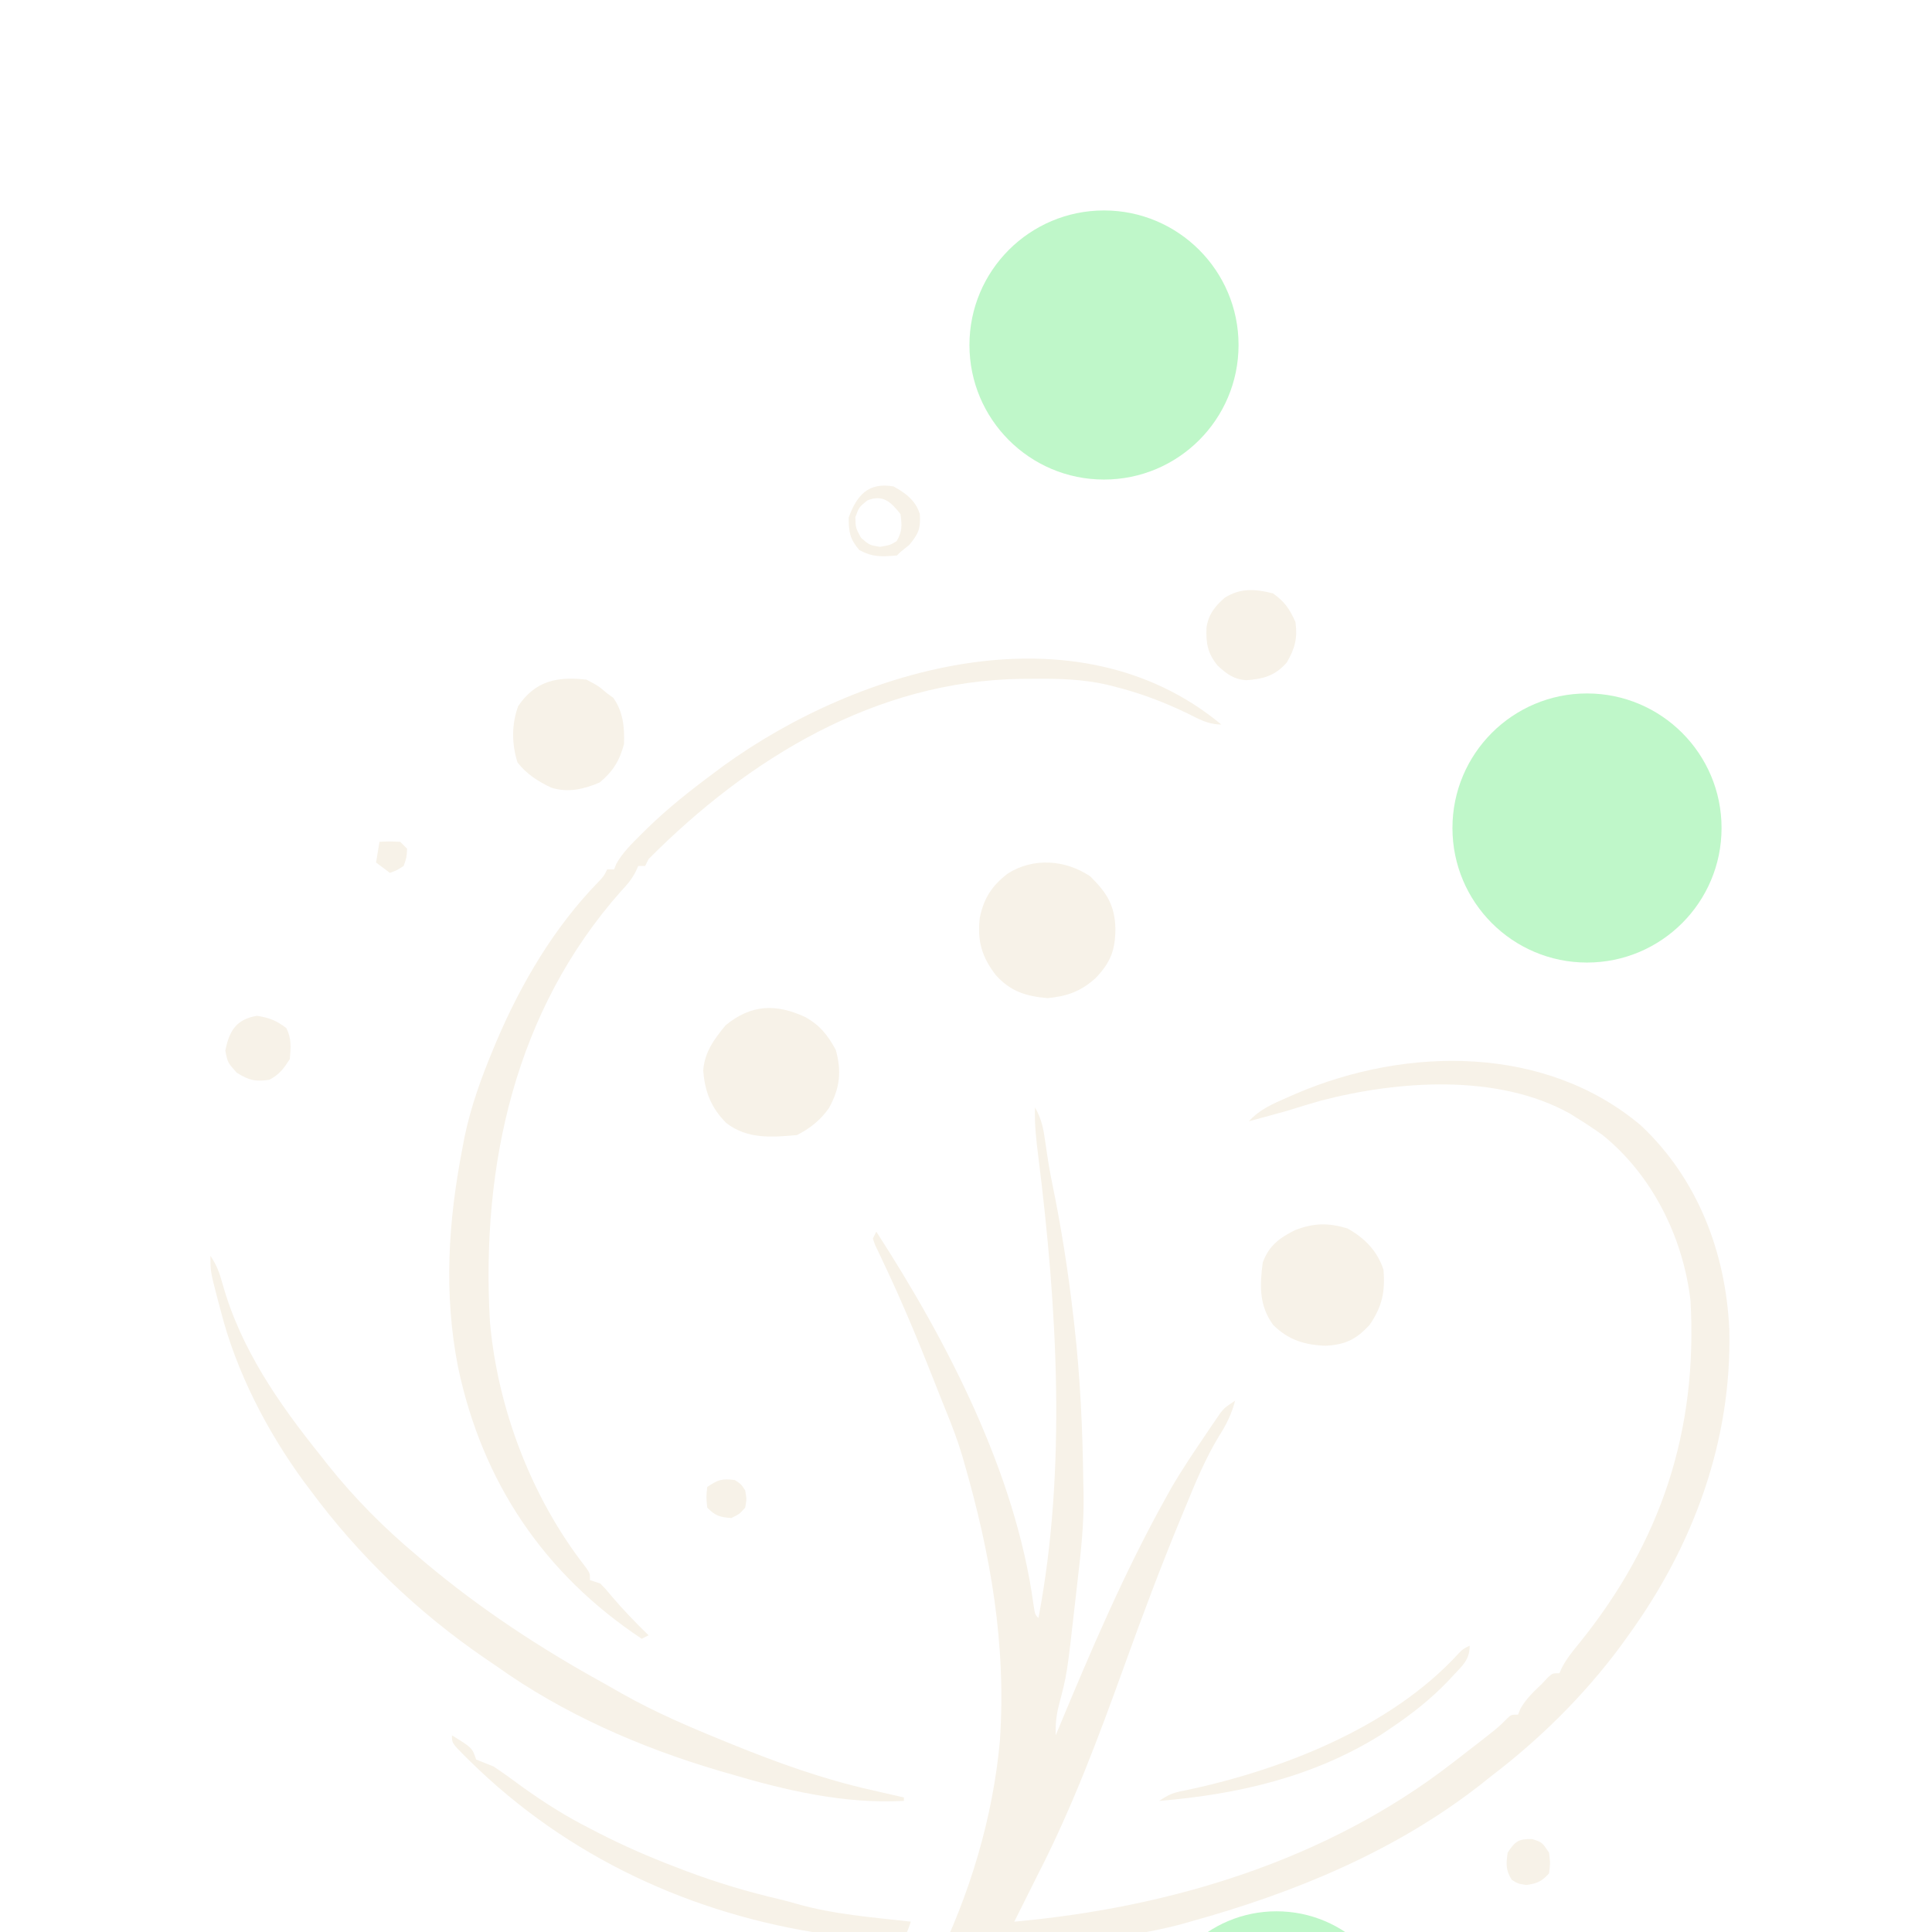
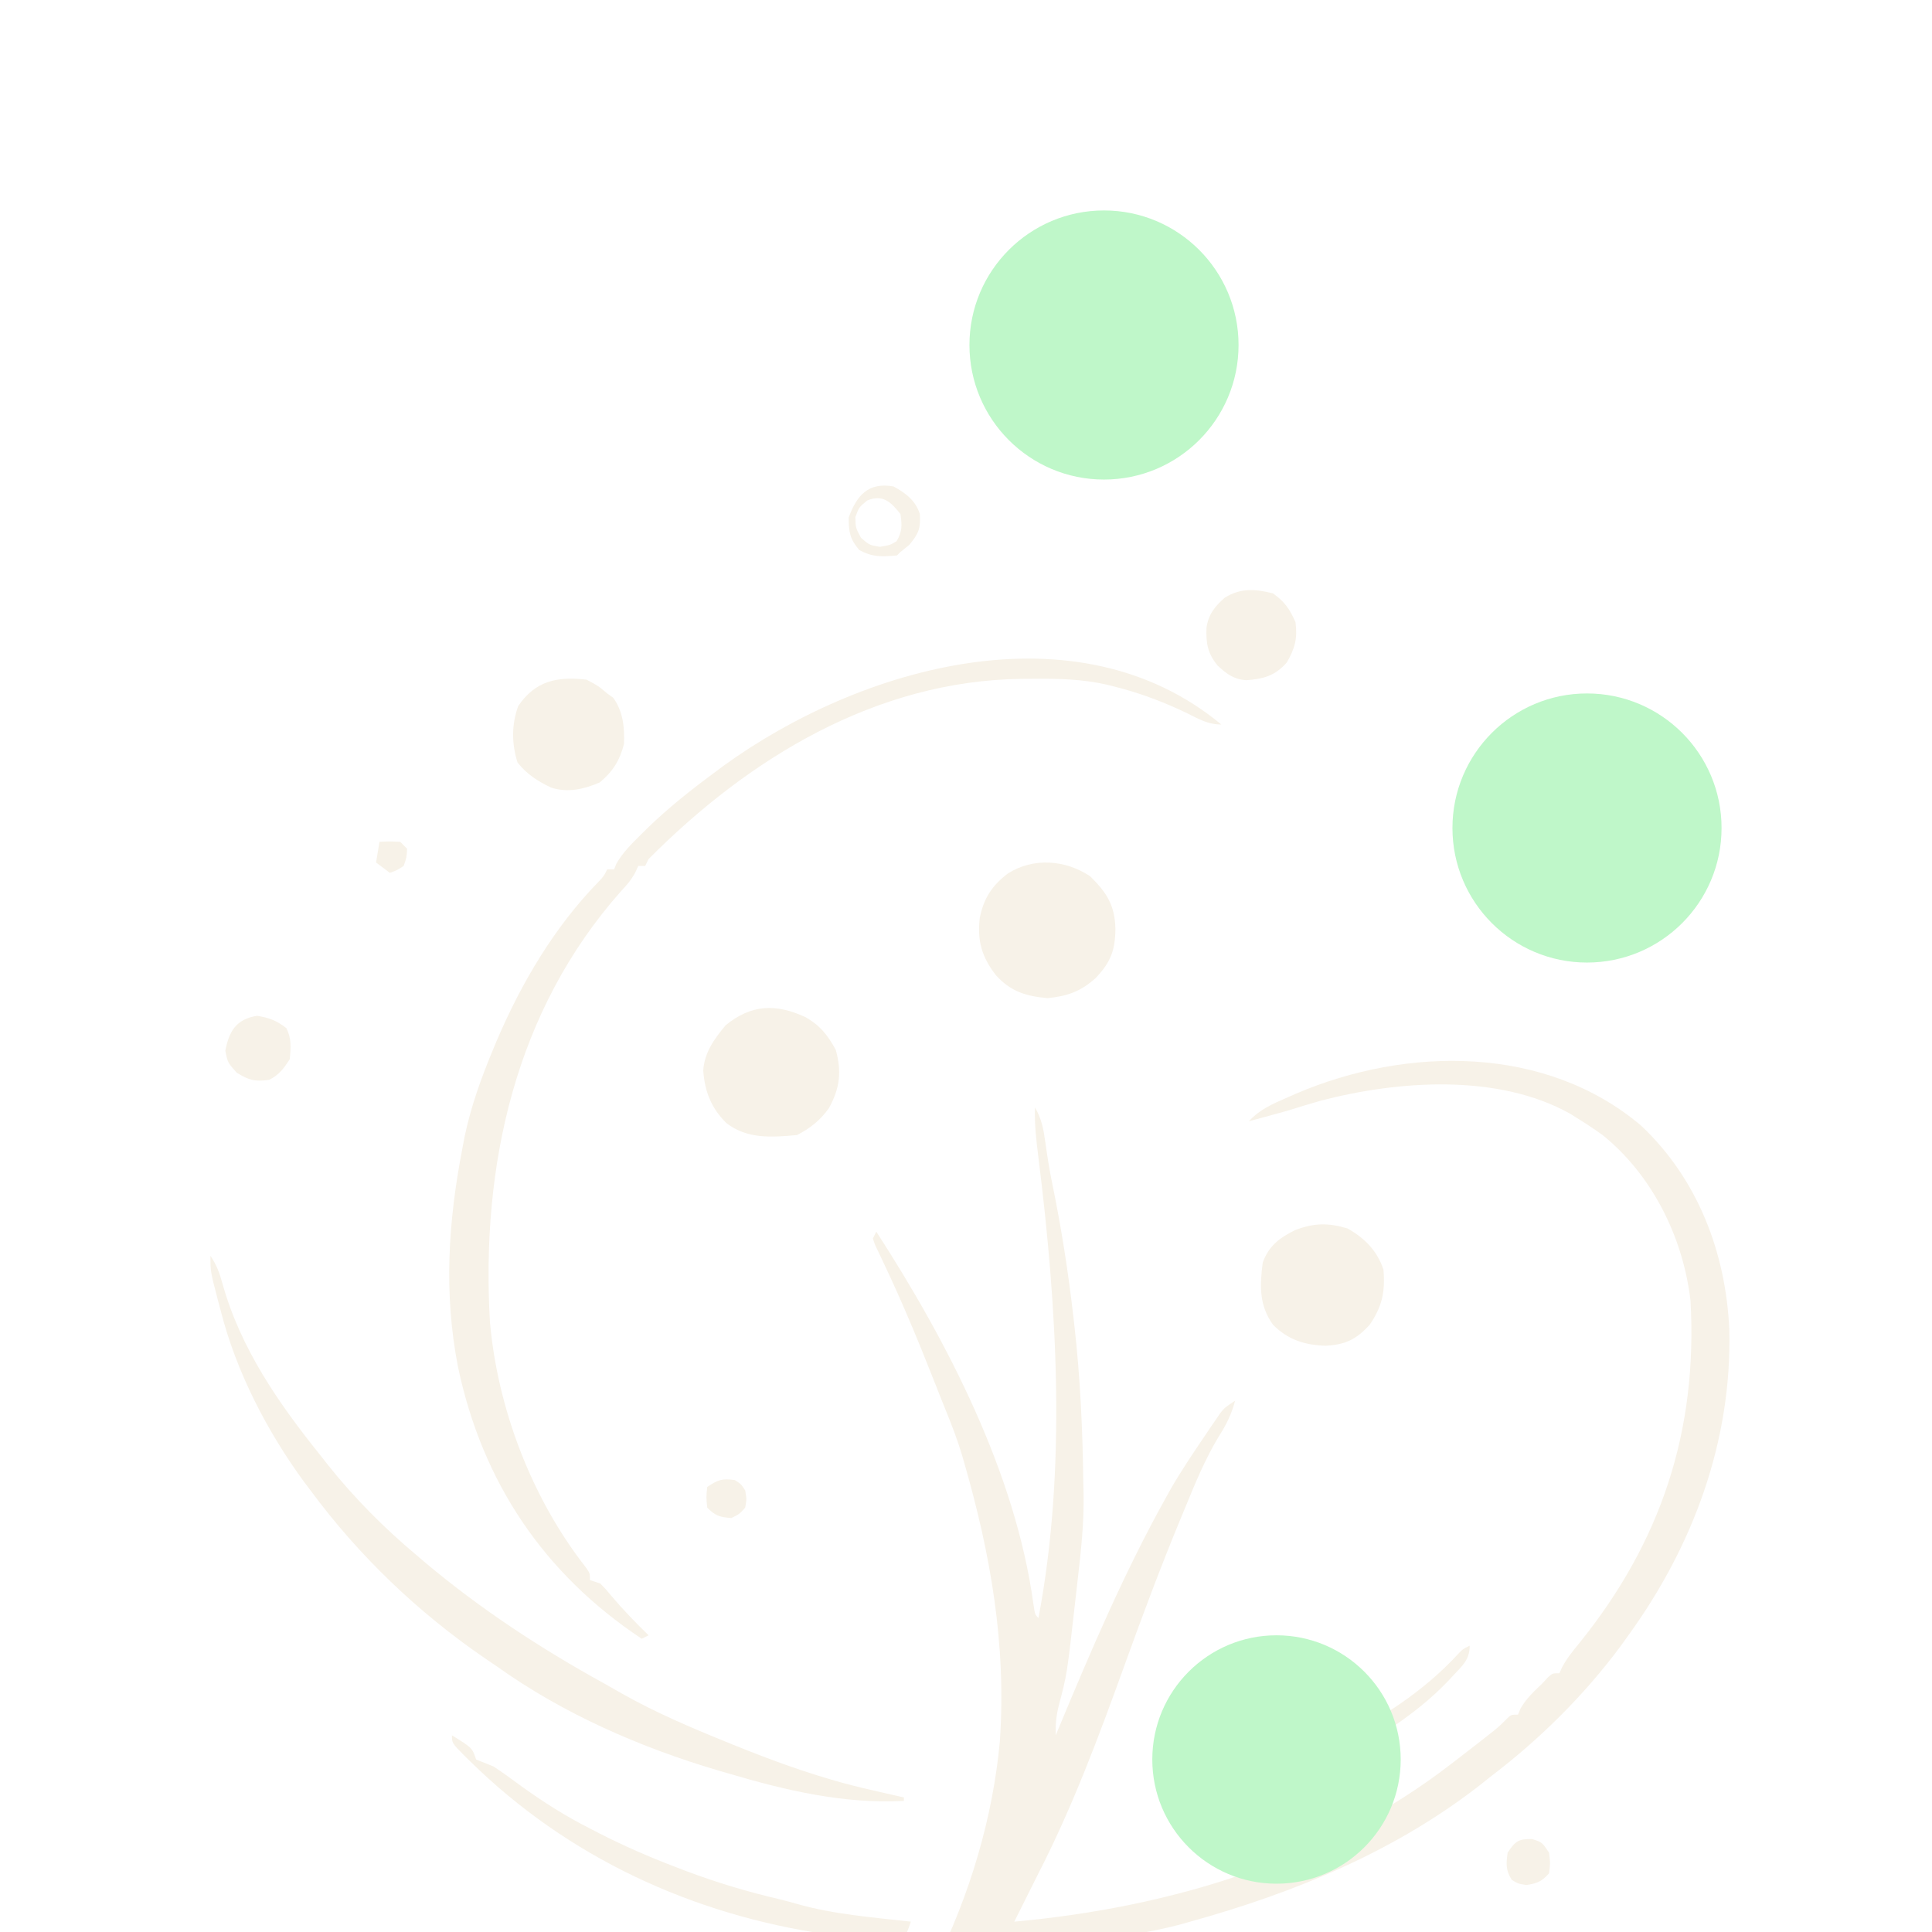
<svg xmlns="http://www.w3.org/2000/svg" viewBox="-3 -3 56 56" role="img" aria-labelledby="loreai-dark-title loreai-dark-desc">
  <g transform="translate(0 8) scale(0.1)">
    <path d="M0 0 C3.503 1.924 6.408 4.078 7.617 8.004 C7.885 12.149 7.28 13.663 4.562 16.938 C3.717 17.618 2.871 18.299 2 19 C1.67 19.33 1.34 19.66 1 20 C-3.474 20.373 -5.954 20.556 -9.938 18.438 C-12.668 15.21 -13 13.207 -13 9 C-10.612 2.463 -7.255 -1.28 0 0 Z M-7.625 4.062 C-10 6 -10 6 -11.062 8.875 C-11 12 -11 12 -9.438 14.875 C-7 17 -7 17 -3.938 17.5 C-1 17 -1 17 0.875 15.875 C2.555 13.076 2.457 11.202 2 8 C-0.77 4.466 -3.114 2.236 -7.625 4.062 Z " fill="#f7f2e8" transform="translate(229,31)" />
    <path d="M0 0 C3.441 2.489 4.754 4.458 6.5 8.312 C7.136 13.001 6.342 15.934 4 20 C0.616 23.881 -2.801 24.816 -7.785 25.164 C-11.412 24.895 -13.354 23.394 -16 21 C-18.967 17.439 -19.476 14.426 -19.289 9.926 C-18.708 6.055 -16.877 3.767 -14 1.25 C-9.386 -1.634 -5.111 -1.294 0 0 Z " fill="#f7f2e8" transform="translate(339,62)" />
    <path d="M0 0 C-3.854 0 -6.505 -1.574 -9.875 -3.25 C-16.733 -6.55 -23.599 -9.148 -31 -11 C-31.708 -11.178 -32.416 -11.356 -33.145 -11.54 C-40.196 -13.147 -47.038 -13.309 -54.25 -13.25 C-55.449 -13.243 -56.649 -13.235 -57.884 -13.227 C-100.03 -12.715 -136.919 9.717 -166 39 C-166.165 39.33 -166.165 39.33 -167 41 C-167.66 41 -168.32 41 -169 41 C-169.269 41.593 -169.539 42.186 -169.816 42.797 C-171 45 -172.217 46.45 -173.938 48.25 C-204.728 82.937 -214.56 127.795 -212 173 C-209.835 198.132 -199.918 224.211 -184.301 244.172 C-183 246 -183 246 -183 248 C-182.01 248.33 -181.02 248.66 -180 249 C-178.422 250.602 -178.422 250.602 -176.75 252.625 C-173.359 256.631 -169.761 260.342 -166 264 C-166.66 264.33 -167.32 264.66 -168 265 C-196.374 246.155 -214.232 219.575 -221.25 186.188 C-225.411 164.907 -224.092 144.167 -220 123 C-219.785 121.858 -219.569 120.716 -219.348 119.539 C-217.498 110.673 -214.479 102.334 -211 94 C-210.694 93.265 -210.387 92.53 -210.071 91.773 C-202.936 75.02 -193.342 58.742 -180.574 45.645 C-179 44 -179 44 -178 42 C-177.34 42 -176.68 42 -176 42 C-175.789 41.465 -175.577 40.93 -175.359 40.379 C-173.478 37.087 -170.924 34.585 -168.25 31.938 C-167.964 31.653 -167.964 31.653 -166.514 30.212 C-160.419 24.267 -153.838 19.059 -147 14 C-146.569 13.677 -146.569 13.677 -144.387 12.043 C-104.602 -16.803 -41.936 -34.782 0 0 Z " fill="#f7f2e8" transform="translate(324,100)" />
    <path d="M0 0 C3.438 1.812 3.438 1.812 6 4 C6.577 4.412 7.155 4.825 7.75 5.25 C10.627 9.278 11.04 13.839 10.875 18.625 C9.626 23.442 7.649 26.634 3.812 29.812 C-0.804 31.762 -5.323 32.839 -10.219 31.305 C-14.07 29.48 -17.348 27.395 -20 24 C-21.71 18.559 -21.731 13.04 -19.812 7.688 C-14.818 0.281 -8.442 -0.973 0 0 Z " fill="#f7f2e8" transform="translate(140,87)" />
    <path d="M0 0 C2.875 -0.125 2.875 -0.125 6 0 C6.66 0.66 7.32 1.32 8 2 C7.875 4.5 7.875 4.5 7 7 C4.938 8.312 4.938 8.312 3 9 C1.68 8.01 0.36 7.02 -1 6 C-0.67 4.02 -0.34 2.04 0 0 Z " fill="#f7f2e8" transform="translate(80,134)" />
    <path d="M0 0 C2.102 0.664 2.102 0.664 4.227 3.289 C5.255 7.257 5.217 9.722 4.102 13.664 C2.297 15.902 1.003 16.499 -1.801 17.012 C-3.978 17.17 -5.765 17.137 -7.898 16.664 C-10.273 14.472 -11.444 12.603 -12.836 9.727 C-12.935 6.471 -11.562 4.397 -9.898 1.664 C-6.155 -0.832 -4.319 -0.605 0 0 Z " fill="#f7f2e8" transform="translate(406.8984,134.3359)" />
    <path d="M0 0 C4.808 4.762 7.129 8.343 7.312 15.25 C7.239 21.441 5.945 24.898 1.609 29.465 C-2.683 33.361 -6.691 34.786 -12.375 35.312 C-18.605 34.775 -23.126 33.37 -27.375 28.625 C-31.442 23.331 -32.77 18.717 -32 12 C-30.83 6.332 -28.47 2.713 -23.883 -0.809 C-16.447 -5.514 -7.195 -4.797 0 0 Z " fill="#f7f2e8" transform="translate(286,144)" />
    <path d="M0 0 C4.288 2.361 6.62 5.275 8.938 9.562 C10.708 15.908 10.1 20.741 6.969 26.422 C4.546 29.879 1.474 32.357 -2.312 34.25 C-9.678 34.927 -16.659 35.458 -22.762 30.793 C-27.146 26.431 -29.036 21.679 -29.477 15.52 C-29.093 10.22 -26.285 6.433 -23 2.438 C-15.534 -3.639 -8.513 -3.877 0 0 Z " fill="#f7f2e8" transform="translate(203.3125,184.75)" />
    <path d="M0 0 C3.599 0.578 5.623 1.362 8.5 3.562 C10.05 6.663 9.79 9.141 9.5 12.562 C7.704 15.316 6.447 17.089 3.5 18.562 C-0.636 19.127 -2.26 18.709 -5.875 16.5 C-8.5 13.562 -8.5 13.562 -9.188 10.125 C-8.1 4.489 -6.075 0.976 0 0 Z " fill="#f7f2e8" transform="translate(44.5,184.4375)" />
    <path d="M0 0 C16.421 15.432 24.579 36.813 25.59 59.078 C26.402 91.377 15.146 121.797 -3.656 147.754 C-4.419 148.815 -5.183 149.876 -5.969 150.969 C-16.53 165.208 -29.539 178.052 -43.656 188.754 C-44.524 189.45 -45.391 190.146 -46.285 190.863 C-71.118 210.342 -100.47 222.389 -130.656 230.754 C-131.748 231.062 -132.84 231.37 -133.965 231.688 C-151.038 236.063 -169.099 237.153 -186.656 237.754 C-186.922 238.308 -187.187 238.863 -187.461 239.434 C-191.834 247.922 -197.537 255.467 -203.656 262.754 C-203.881 263.024 -203.881 263.024 -205.021 264.392 C-217.846 279.757 -232.414 295.7 -250.656 304.754 C-251.316 304.424 -251.976 304.094 -252.656 303.754 C-251.666 303.424 -250.676 303.094 -249.656 302.754 C-249.656 302.094 -249.656 301.434 -249.656 300.754 C-248.152 299.273 -248.152 299.273 -246.094 297.566 C-212.38 268.761 -189.86 222.388 -185.839 178.448 C-183.936 150.443 -188.491 124.355 -196.219 97.566 C-196.404 96.92 -196.59 96.274 -196.781 95.608 C-198.125 91.109 -199.793 86.782 -201.565 82.434 C-202.695 79.659 -203.791 76.872 -204.883 74.082 C-209.491 62.383 -214.278 50.835 -219.696 39.483 C-220.099 38.625 -220.502 37.767 -220.918 36.883 C-221.279 36.131 -221.639 35.379 -222.01 34.604 C-222.224 33.993 -222.437 33.383 -222.656 32.754 C-222.326 32.094 -221.996 31.434 -221.656 30.754 C-201.093 62.561 -181.346 100.65 -176.125 138.617 C-175.656 141.754 -175.656 141.754 -174.656 142.754 C-166.429 99.515 -169.257 52.454 -174.691 9.045 C-175.29 4.25 -175.839 -0.4 -175.656 -5.246 C-173.726 -1.917 -173.168 1.083 -172.656 4.879 C-172.098 8.779 -171.521 12.646 -170.719 16.504 C-168.054 29.403 -166.02 42.358 -164.531 55.441 C-164.446 56.183 -164.36 56.925 -164.272 57.689 C-162.524 73.037 -161.835 88.307 -161.656 103.754 C-161.63 104.703 -161.604 105.652 -161.577 106.629 C-161.421 114.964 -162.293 123.116 -163.255 131.381 C-163.531 133.749 -163.795 136.119 -164.059 138.488 C-166.377 159.068 -166.377 159.068 -168.781 168.191 C-169.541 171.284 -169.732 173.616 -169.656 176.754 C-169.386 176.102 -169.115 175.451 -168.837 174.78 C-159.365 152.02 -149.68 129.305 -137.656 107.754 C-137.161 106.866 -136.666 105.978 -136.156 105.062 C-133.008 99.634 -129.489 94.446 -125.969 89.254 C-125.493 88.546 -125.016 87.838 -124.526 87.109 C-124.298 86.777 -124.298 86.777 -123.145 85.098 C-122.738 84.501 -122.331 83.905 -121.911 83.291 C-120.656 81.754 -120.656 81.754 -117.656 79.754 C-118.679 83.641 -120.198 86.717 -122.348 90.066 C-126.272 96.529 -129.107 103.405 -131.969 110.379 C-132.54 111.758 -133.112 113.137 -133.684 114.515 C-139.397 128.347 -144.624 142.346 -149.703 156.422 C-157.088 176.881 -164.713 197.379 -174.656 216.754 C-175.932 219.293 -177.2 221.836 -178.469 224.379 C-179.079 225.6 -179.69 226.822 -180.301 228.043 C-180.748 228.938 -181.195 229.832 -181.656 230.754 C-136.327 226.659 -91.007 212.952 -54.656 184.754 C-54.071 184.303 -53.487 183.852 -52.884 183.388 C-41.425 174.541 -41.425 174.541 -38.875 171.93 C-37.656 170.754 -37.656 170.754 -35.656 170.754 C-35.429 170.197 -35.202 169.64 -34.969 169.066 C-33.289 166.107 -31.115 164.093 -28.656 161.754 C-28.099 161.156 -27.543 160.558 -26.969 159.941 C-25.656 158.754 -25.656 158.754 -23.656 158.754 C-23.402 158.189 -23.148 157.625 -22.887 157.043 C-21.496 154.456 -19.843 152.39 -17.969 150.129 C5.807 120.709 16.461 88.555 14.344 50.754 C12.234 32.517 3.303 14.409 -11.109 2.773 C-13.575 1 -16.072 -0.651 -18.656 -2.246 C-18.968 -2.441 -18.968 -2.441 -20.543 -3.426 C-41.455 -15.129 -70.231 -13.061 -92.637 -7.262 C-95.996 -6.309 -99.325 -5.289 -102.656 -4.246 C-104.779 -3.653 -106.903 -3.069 -109.031 -2.496 C-109.926 -2.254 -110.82 -2.011 -111.742 -1.762 C-112.374 -1.592 -113.005 -1.421 -113.656 -1.246 C-110.414 -4.776 -106.737 -6.281 -102.406 -8.184 C-101.603 -8.537 -100.799 -8.89 -99.972 -9.254 C-67.861 -23.001 -27.638 -23.37 0 0 Z " fill="#f7f2e8" transform="translate(445.6562,216.2461)" />
    <path d="M0 0 C4.999 2.817 8.605 6.441 10.438 11.938 C10.978 18.318 10.084 22.621 6.438 27.938 C2.524 32.215 -0.614 33.685 -6.258 34.008 C-12.332 33.823 -17.173 32.327 -21.562 27.938 C-25.633 22.263 -25.42 16.687 -24.562 9.938 C-22.823 5.072 -19.722 2.748 -15.188 0.5 C-9.741 -1.592 -5.62 -1.676 0 0 Z " fill="#f7f2e8" transform="translate(360.5625,246.0625)" />
    <path d="M0 0 C1.836 2.754 2.627 4.942 3.495 8.089 C8.757 26.975 19.836 42.875 32 58 C32.675 58.861 33.351 59.722 34.047 60.609 C41.793 70.333 50.467 79.026 60 87 C60.761 87.65 61.521 88.299 62.305 88.969 C78.282 102.372 95.613 113.765 113.863 123.816 C115.745 124.859 117.61 125.924 119.473 127 C129.017 132.383 138.987 136.634 149.125 140.75 C149.797 141.024 150.469 141.298 151.161 141.581 C164.321 146.929 177.55 151.696 191.438 154.812 C191.904 154.92 191.904 154.92 194.268 155.467 C196.51 155.984 198.754 156.495 201 157 C201 157.33 201 157.66 201 158 C183.659 158.952 166.511 154.916 150 150 C149.109 149.742 148.218 149.483 147.3 149.217 C124.735 142.577 102.19 132.736 83 119 C81.866 118.227 80.73 117.456 79.594 116.688 C60.158 103.38 42.983 86.934 29 68 C28.367 67.162 27.734 66.324 27.082 65.461 C16.395 50.836 7.467 33.589 3 16 C2.723 14.966 2.446 13.932 2.16 12.867 C0 4.605 0 4.605 0 0 Z " fill="#f7f2e8" transform="translate(31,254)" />
    <path d="M0 0 C1.812 1.188 1.812 1.188 3 3 C3.438 5.5 3.438 5.5 3 8 C1.312 9.875 1.312 9.875 -1 11 C-4.37 10.759 -5.588 10.412 -8 8 C-8.312 5 -8.312 5 -8 2 C-4.767 -0.155 -3.748 -0.469 0 0 Z " fill="#f7f2e8" transform="translate(183,319)" />
    <path d="M0 0 C0 4.092 -2.095 5.783 -4.75 8.625 C-5.244 9.157 -5.739 9.689 -6.248 10.237 C-11.32 15.549 -16.902 19.909 -23 24 C-23.898 24.603 -24.797 25.207 -25.723 25.828 C-45.368 38.096 -67.227 43.119 -90 45 C-87.25 43.167 -86.082 42.656 -82.992 42.062 C-55.08 36.296 -22.976 23.902 -3.234 2.277 C-2 1 -2 1 0 0 Z " fill="#f7f2e8" transform="translate(396,367)" />
    <path d="M0 0 C5.875 3.625 5.875 3.625 7 7 C8.665 7.671 10.332 8.336 12 9 C14.788 10.805 17.446 12.787 20.125 14.75 C26.539 19.359 32.941 23.438 40 27 C40.888 27.459 41.775 27.918 42.69 28.391 C49.836 32.045 57.067 35.199 64.562 38.062 C65.126 38.278 65.126 38.278 67.977 39.371 C76.89 42.72 85.824 45.387 95.091 47.542 C96.735 47.936 98.363 48.39 99.988 48.855 C110.708 51.912 121.955 52.75 133 54 C132.187 56.438 132.187 56.438 131 59 C127.26 60.247 124.199 59.741 120.375 59.25 C119.997 59.202 119.997 59.202 118.083 58.962 C115.72 58.655 113.36 58.332 111 58 C110.3 57.902 109.599 57.804 108.878 57.703 C69.567 51.988 33.5 35.32 5.188 7.438 C4.665 6.925 4.143 6.412 3.604 5.883 C0 2.246 0 2.246 0 0 Z " fill="#f7f2e8" transform="translate(101,393)" />
    <path d="M0 0 C2.875 0.938 2.875 0.938 4.875 3.938 C5.25 6.938 5.25 6.938 4.875 9.938 C2.758 12.29 1.435 12.856 -1.688 13.312 C-4.125 12.938 -4.125 12.938 -5.938 11.812 C-7.703 9.024 -7.587 7.17 -7.125 3.938 C-4.919 0.628 -4.019 -0.08 0 0 Z " fill="#f7f2e8" transform="translate(414.125,423.0625)" />
    <path d="M0 0 C2.875 -0.125 2.875 -0.125 6 0 C6.66 0.66 7.32 1.32 8 2 C7.625 5.125 7.625 5.125 7 8 C4.688 8.688 4.688 8.688 2 9 C0.125 7.938 0.125 7.938 -1 6 C-0.688 2.812 -0.688 2.812 0 0 Z " fill="#f7f2e8" transform="translate(362,454)" />
    <path d="M0 0 C1.65 0.33 3.3 0.66 5 1 C5 2.32 5 3.64 5 5 C4.34 5.33 4.34 5.33 1 7 C0.34 6.34 -0.32 5.68 -1 5 C-0.625 2.375 -0.625 2.375 0 0 Z " fill="#f7f2e8" transform="translate(331,471)" />
  </g>
  <g fill="#bff7c9">
    <circle cx="29" cy="7" r="3.9" />
    <circle cx="43" cy="21" r="3.9" />
-     <circle cx="34" cy="56" r="3.6" />
+     <circle cx="34" cy="48" r="3.6" />
  </g>
</svg>
